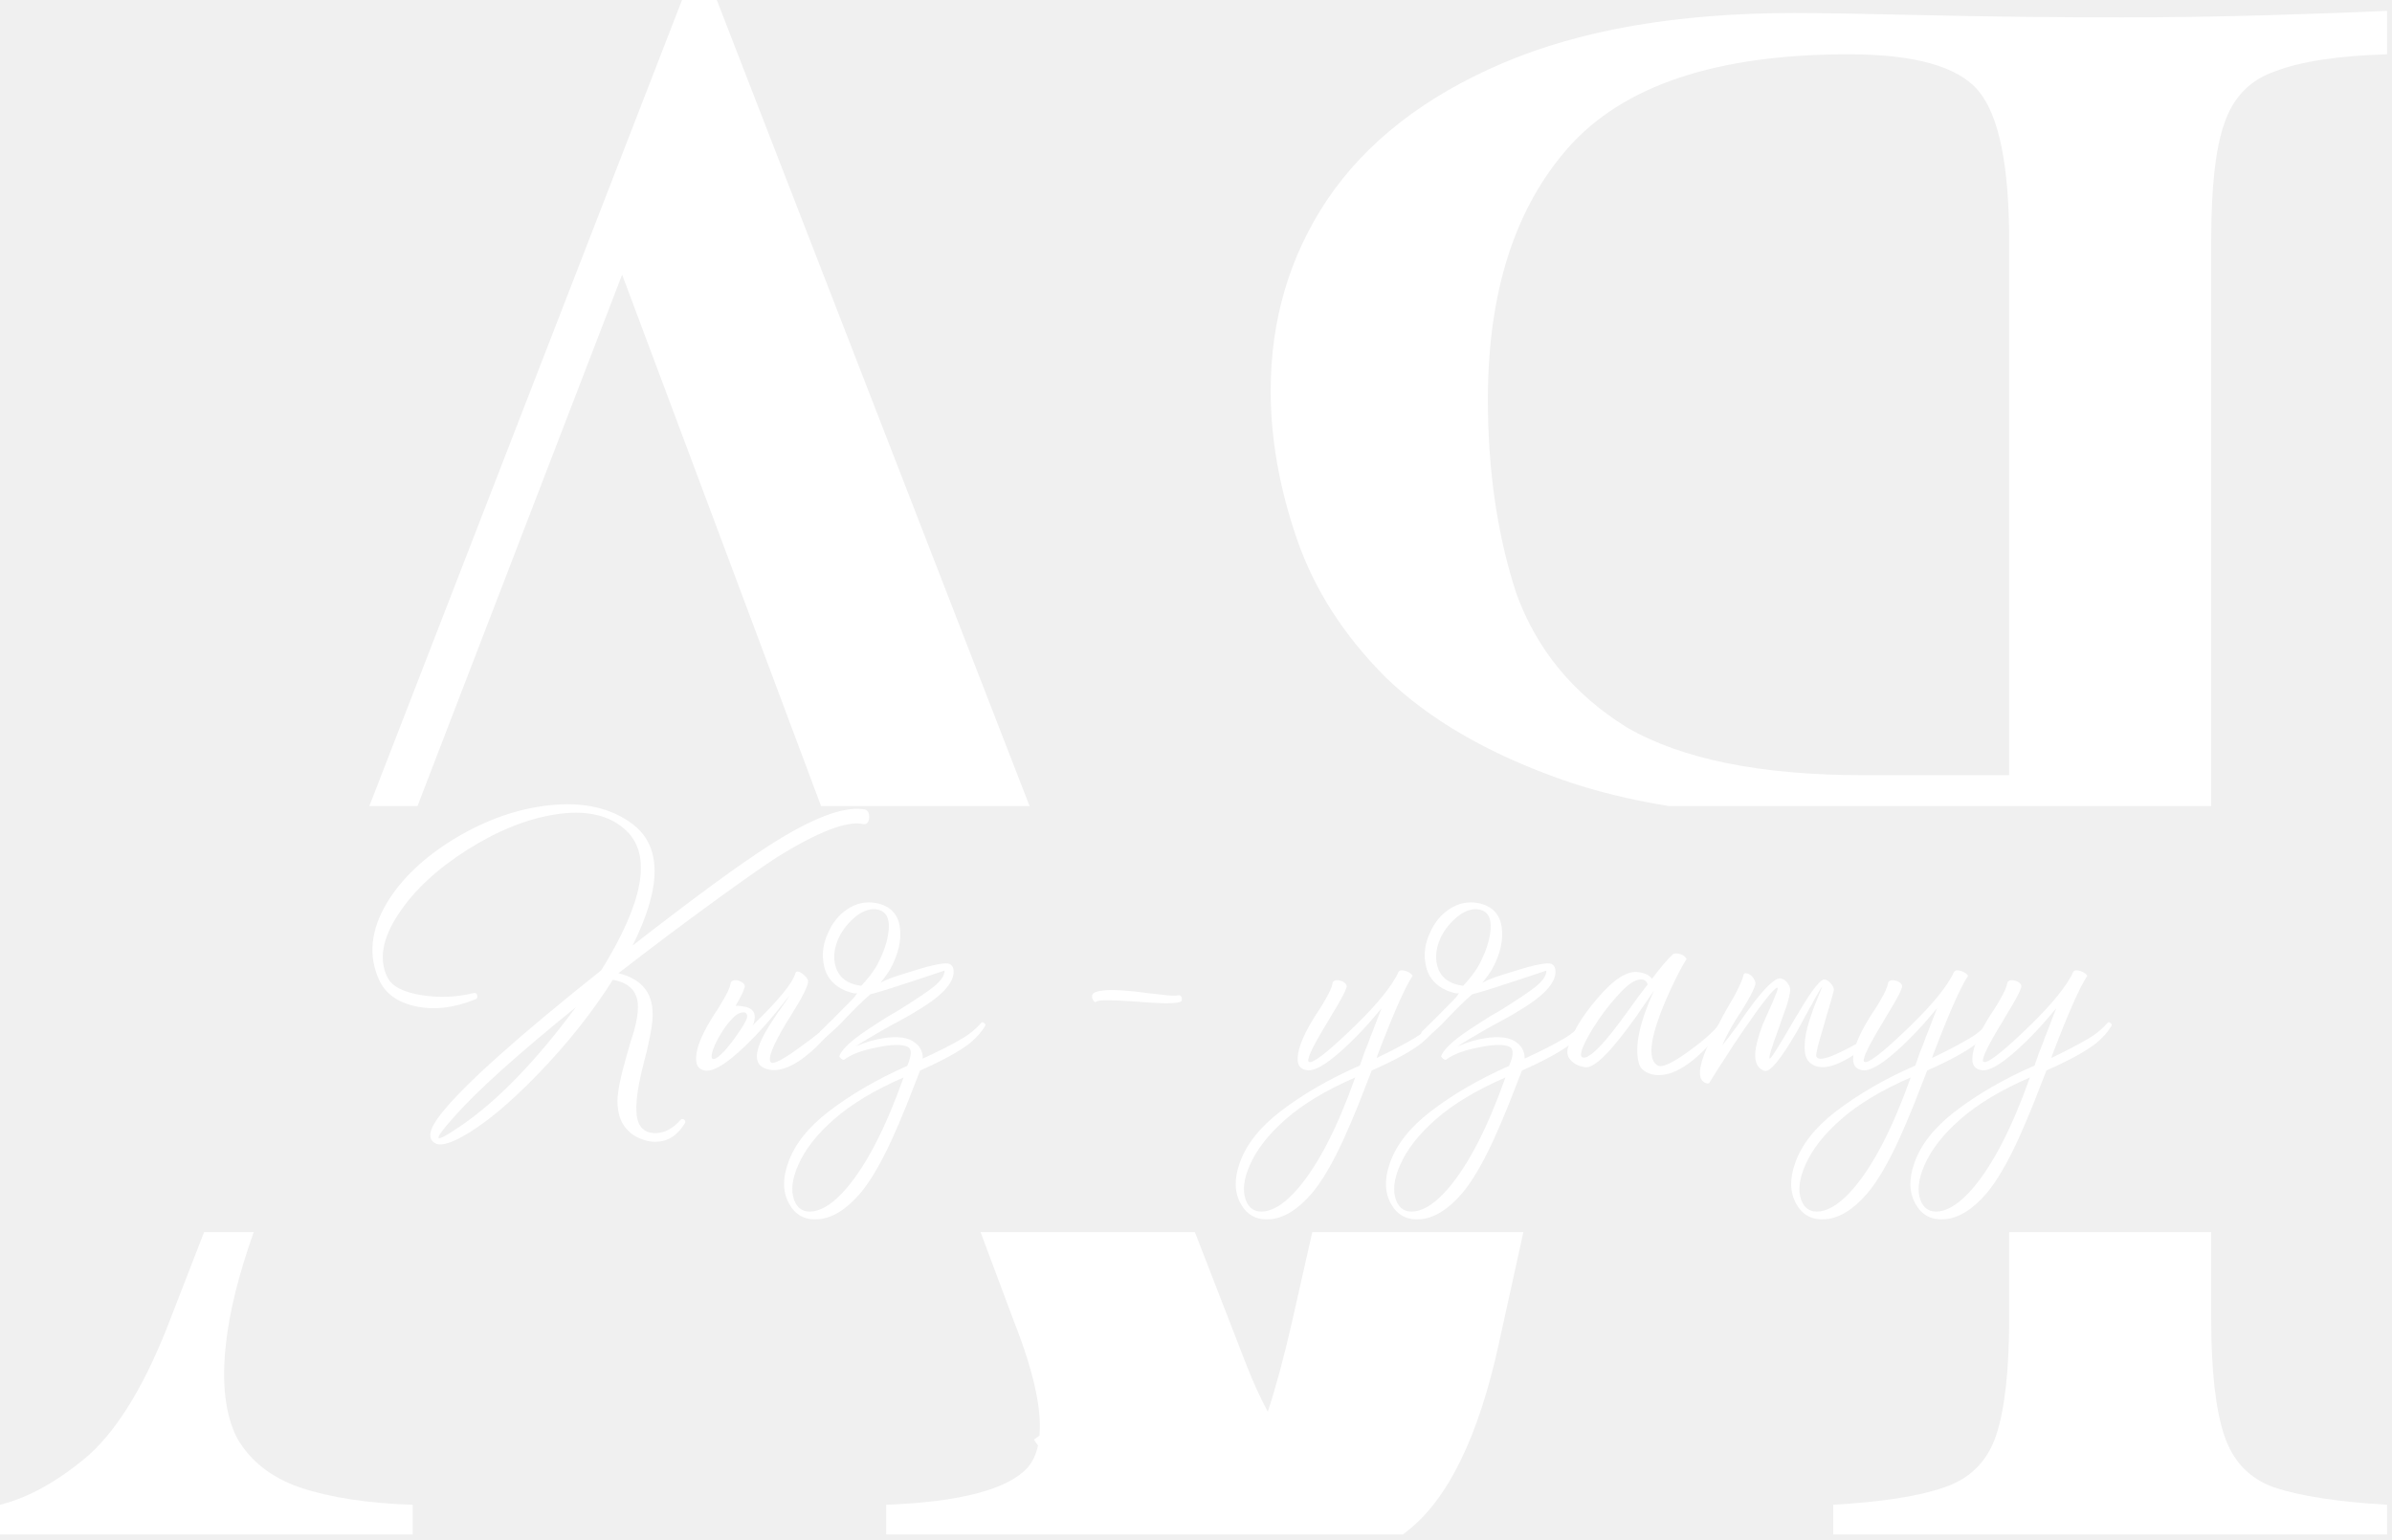
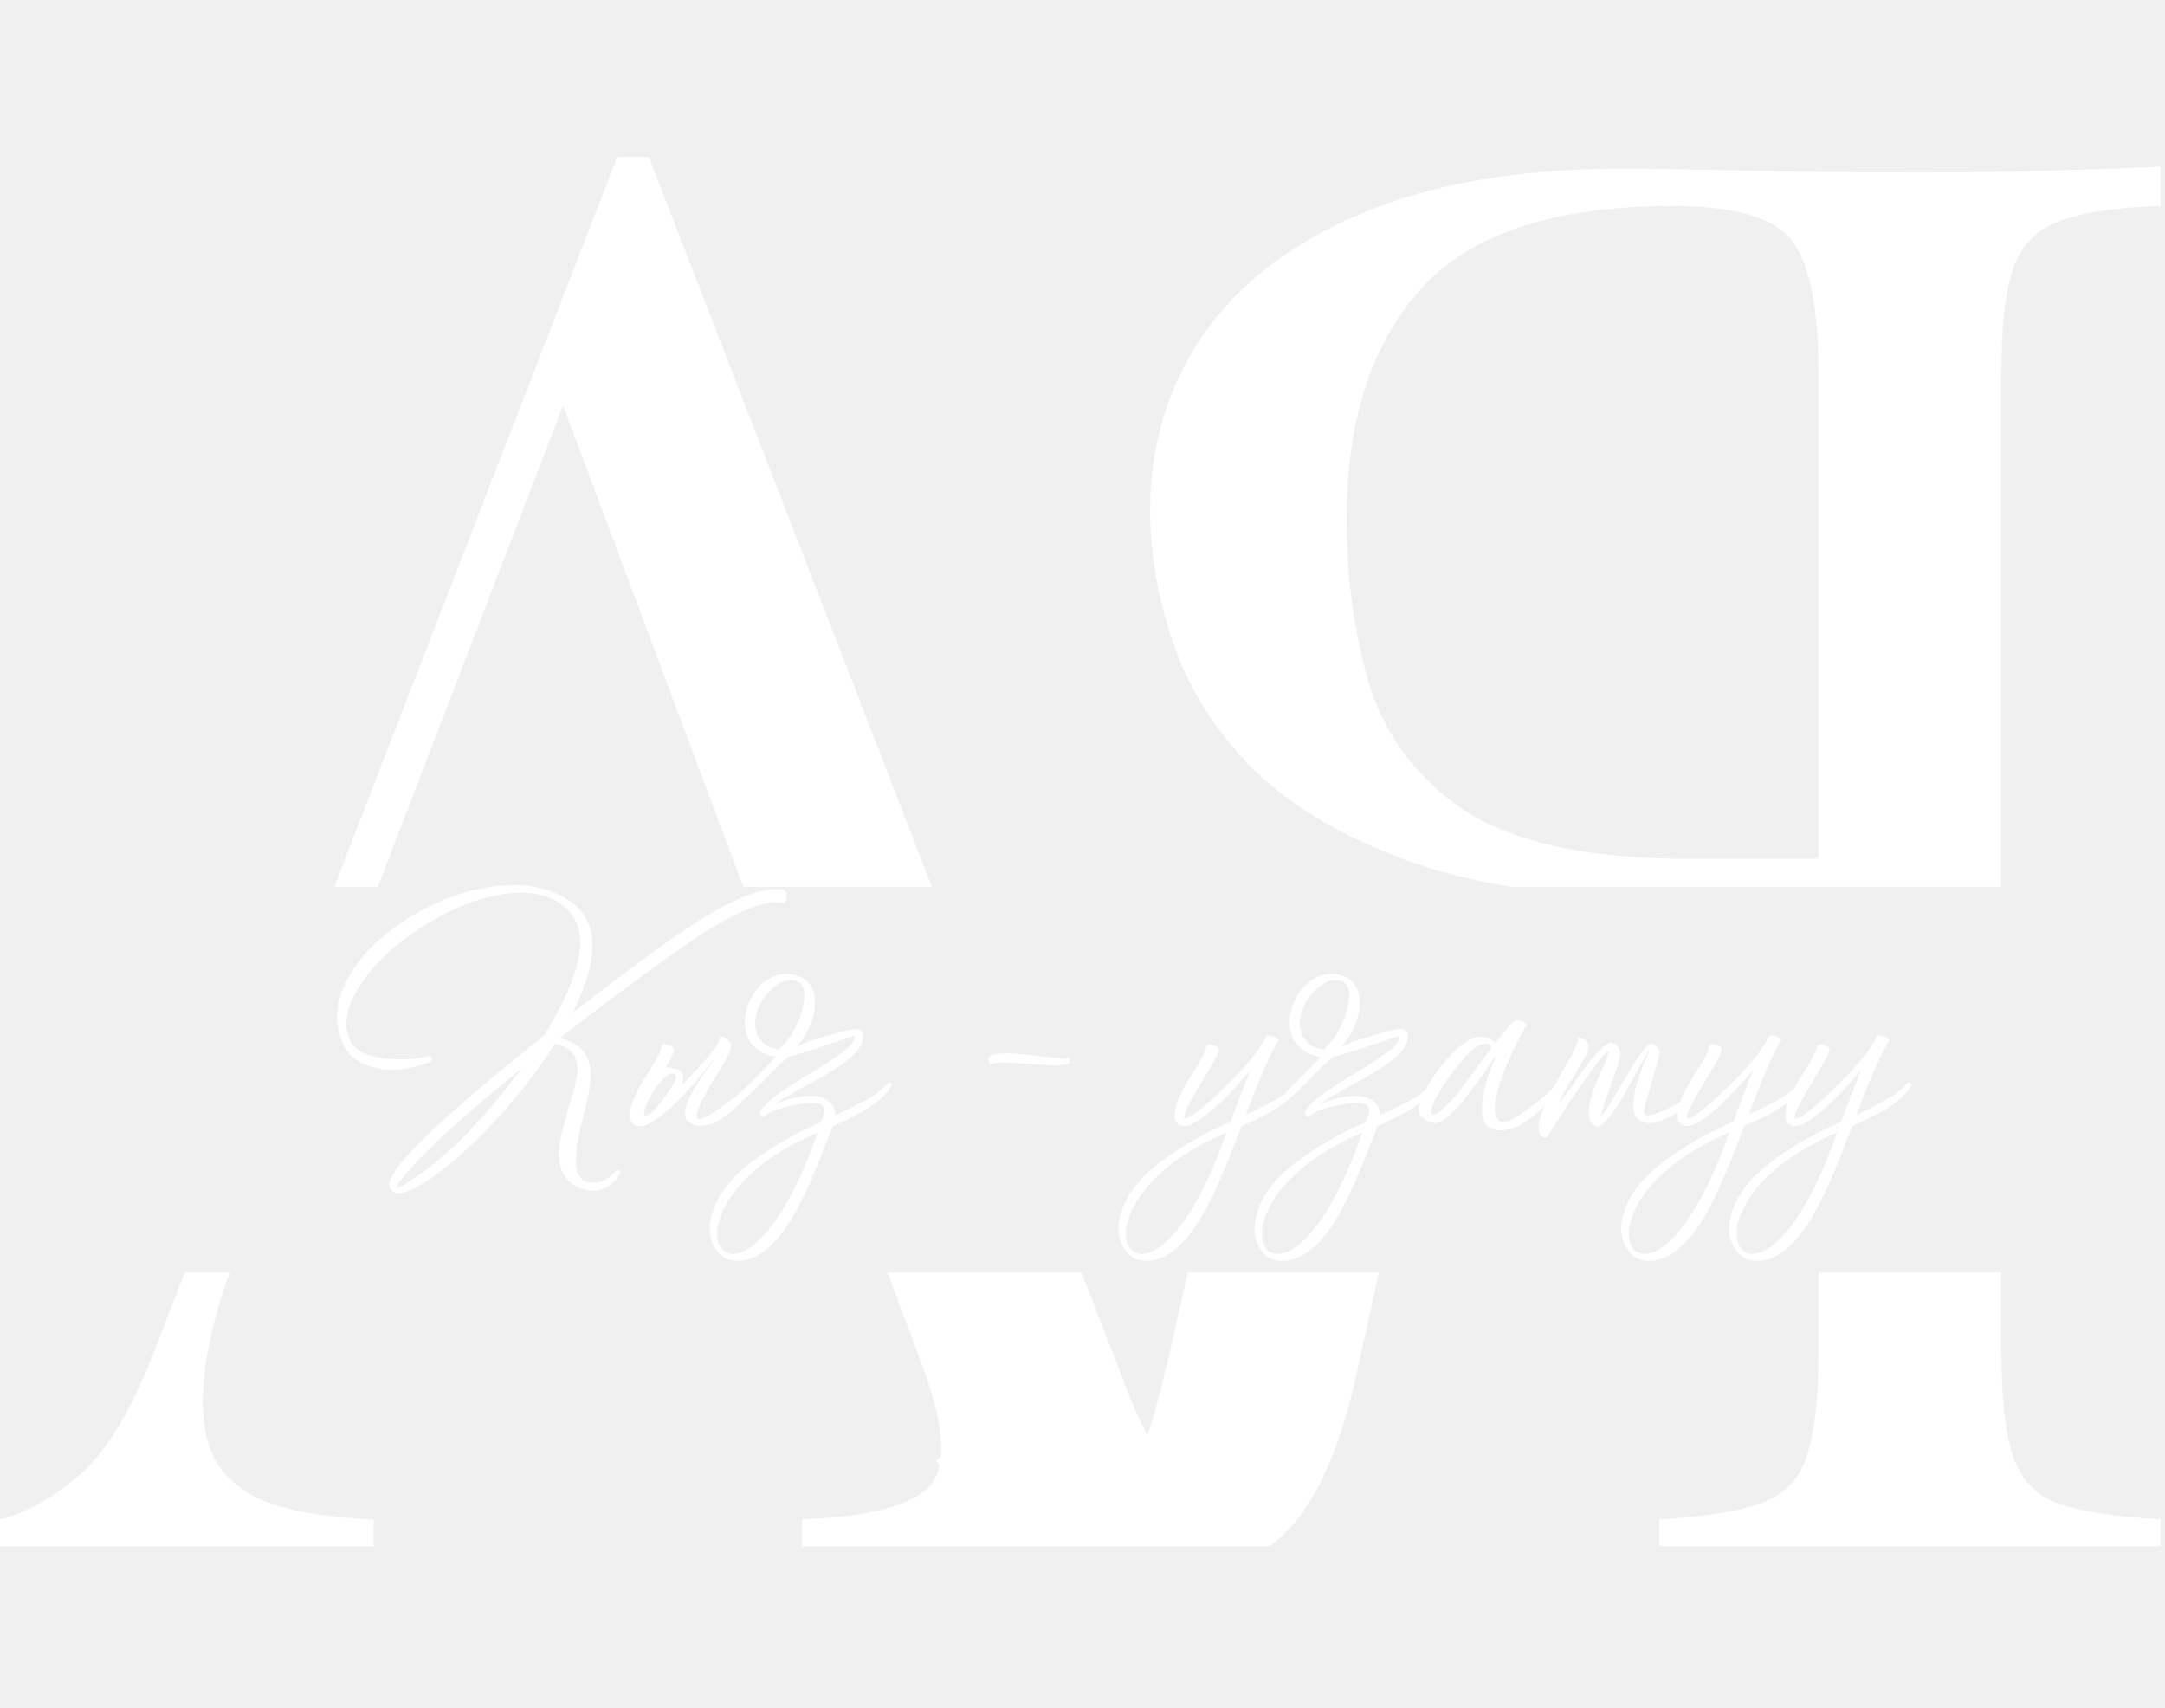
- <svg xmlns="http://www.w3.org/2000/svg" width="174" height="112" viewBox="0 0 174 112" fill="none">
+ <svg xmlns="http://www.w3.org/2000/svg" width="383px" height="302px" viewBox="0 0 174 112" fill="none">
  <path d="M18.455 89.654C17.356 92.763 16.682 95.479 16.433 97.803C16.117 100.647 16.38 102.911 17.223 104.597C18.171 106.282 19.698 107.493 21.805 108.23C24.017 108.968 26.755 109.389 30.02 109.494V111.654H0V109.494C2.107 108.967 4.267 107.756 6.479 105.86C8.691 103.859 10.692 100.488 12.482 95.748L14.846 89.654H18.455Z" fill="white" />
  <path d="M90.692 99.382C91.182 100.622 91.692 101.736 92.222 102.724C92.818 100.909 93.416 98.69 94.013 96.064L95.458 89.654H110.814L109.022 97.803C107.548 104.544 105.336 109.073 102.387 111.391C102.276 111.481 102.162 111.567 102.049 111.654H64.465V109.494C69.836 109.283 73.26 108.388 74.734 106.809C75.106 106.384 75.363 105.842 75.507 105.184C75.408 105.042 75.309 104.899 75.211 104.754L75.615 104.456C75.787 102.516 75.178 99.772 73.786 96.223L71.328 89.654H86.919L90.692 99.382Z" fill="white" />
  <path d="M160.847 95.906C160.847 99.698 161.163 102.542 161.795 104.438C162.427 106.334 163.638 107.599 165.429 108.23C167.325 108.862 170.063 109.283 173.645 109.494V111.654H133.354V109.494C136.936 109.283 139.621 108.862 141.412 108.23C143.308 107.599 144.572 106.334 145.204 104.438C145.836 102.542 146.152 99.698 146.152 95.906V89.654H160.847V95.906Z" fill="white" />
  <path d="M74.894 58.654H59.727L45.255 19.984L30.369 58.654H26.867L49.612 0H52.141L74.894 58.654Z" fill="white" />
  <path fill-rule="evenodd" clip-rule="evenodd" d="M173.645 3.95C170.063 4.056 167.325 4.477 165.429 5.214C163.638 5.846 162.427 7.11 161.795 9.006C161.163 10.796 160.847 13.641 160.847 17.538V58.654H121.403C118.536 58.189 115.936 57.546 113.604 56.723C108.232 54.827 103.967 52.351 100.807 49.296C97.752 46.241 95.592 42.871 94.328 39.185C93.064 35.498 92.433 31.916 92.433 28.44C92.433 23.279 93.801 18.644 96.54 14.536C99.384 10.323 103.651 7.005 109.339 4.582C115.027 2.159 122.084 0.948 130.511 0.948C132.407 0.948 135.619 1.001 140.148 1.106C144.678 1.212 149.418 1.265 154.368 1.265C157.844 1.265 161.373 1.212 164.954 1.106C168.535 1.001 171.433 0.895 173.645 0.79V3.95ZM134.461 3.95C124.876 3.95 118.081 6.215 114.078 10.744C110.181 15.168 108.232 21.278 108.232 29.072C108.232 34.234 108.917 38.921 110.286 43.135C111.761 47.243 114.447 50.508 118.345 52.931C122.347 55.248 128.088 56.406 135.566 56.406H146.152V17.538C146.152 12.061 145.415 8.427 143.94 6.637C142.466 4.846 139.306 3.95 134.461 3.95Z" fill="white" />
  <path d="M153.301 74.438C153.349 74.358 153.421 74.358 153.517 74.438C153.613 74.502 153.637 74.574 153.589 74.654C153.349 75.07 152.981 75.486 152.485 75.902C151.733 76.494 150.525 77.158 148.861 77.894C148.445 78.966 148.117 79.806 147.877 80.414C147.493 81.358 147.141 82.182 146.821 82.886C146.005 84.662 145.229 85.982 144.493 86.846C143.469 88.03 142.445 88.654 141.421 88.718C140.477 88.782 139.781 88.406 139.333 87.59C138.869 86.758 138.845 85.766 139.261 84.614C139.725 83.286 140.701 82.046 142.189 80.894C143.853 79.614 145.789 78.494 147.997 77.534L148.333 76.574C148.413 76.382 148.509 76.142 148.621 75.854L148.765 75.446L148.933 75.038C149.189 74.35 149.405 73.79 149.581 73.358C148.573 74.59 147.581 75.638 146.605 76.502C145.469 77.51 144.645 77.966 144.133 77.87C143.749 77.806 143.533 77.598 143.485 77.246C143.405 76.542 143.773 75.518 144.589 74.174L144.829 73.79L145.069 73.43C145.261 73.126 145.405 72.886 145.501 72.71C145.789 72.214 145.957 71.838 146.005 71.582C146.005 71.47 146.069 71.39 146.197 71.342C146.309 71.31 146.445 71.318 146.605 71.366C146.765 71.414 146.885 71.486 146.965 71.582C147.061 71.694 147.069 71.814 146.989 71.942C146.941 72.118 146.741 72.51 146.389 73.118C146.277 73.31 146.109 73.59 145.885 73.958L145.621 74.414L145.357 74.846C144.445 76.382 144.093 77.19 144.301 77.27C144.573 77.382 145.525 76.662 147.157 75.11C148.837 73.526 149.981 72.206 150.589 71.15L150.685 70.982L150.757 70.838V70.814C150.773 70.798 150.797 70.758 150.829 70.694C150.925 70.582 151.109 70.574 151.381 70.67C151.621 70.766 151.773 70.878 151.837 71.006C151.325 71.742 150.493 73.614 149.341 76.622C149.277 76.782 149.237 76.902 149.221 76.982C150.325 76.454 151.253 75.966 152.005 75.518C152.485 75.23 152.917 74.87 153.301 74.438ZM143.509 86.462C144.981 84.734 146.365 82.046 147.661 78.398C145.533 79.326 143.845 80.342 142.597 81.446C141.349 82.534 140.477 83.654 139.981 84.806C139.549 85.798 139.453 86.63 139.693 87.302C139.933 87.958 140.397 88.238 141.085 88.142C141.837 88.03 142.645 87.47 143.509 86.462Z" fill="white" />
  <path d="M144.629 74.438C144.677 74.358 144.749 74.358 144.845 74.438C144.941 74.502 144.965 74.574 144.917 74.654C144.677 75.07 144.309 75.486 143.813 75.902C143.061 76.494 141.853 77.158 140.189 77.894C139.773 78.966 139.445 79.806 139.205 80.414C138.821 81.358 138.469 82.182 138.149 82.886C137.333 84.662 136.557 85.982 135.821 86.846C134.797 88.03 133.773 88.654 132.749 88.718C131.805 88.782 131.109 88.406 130.661 87.59C130.197 86.758 130.173 85.766 130.589 84.614C131.053 83.286 132.029 82.046 133.517 80.894C135.181 79.614 137.117 78.494 139.325 77.534L139.661 76.574C139.741 76.382 139.837 76.142 139.949 75.854L140.093 75.446L140.261 75.038C140.517 74.35 140.733 73.79 140.909 73.358C139.901 74.59 138.909 75.638 137.933 76.502C136.797 77.51 135.973 77.966 135.461 77.87C135.077 77.806 134.861 77.598 134.813 77.246C134.733 76.542 135.101 75.518 135.917 74.174L136.157 73.79L136.397 73.43C136.589 73.126 136.733 72.886 136.829 72.71C137.117 72.214 137.285 71.838 137.333 71.582C137.333 71.47 137.397 71.39 137.525 71.342C137.637 71.31 137.773 71.318 137.933 71.366C138.093 71.414 138.213 71.486 138.293 71.582C138.389 71.694 138.397 71.814 138.317 71.942C138.269 72.118 138.069 72.51 137.717 73.118C137.605 73.31 137.437 73.59 137.213 73.958L136.949 74.414L136.685 74.846C135.773 76.382 135.421 77.19 135.629 77.27C135.901 77.382 136.853 76.662 138.485 75.11C140.165 73.526 141.309 72.206 141.917 71.15L142.013 70.982L142.085 70.838V70.814C142.101 70.798 142.125 70.758 142.157 70.694C142.253 70.582 142.437 70.574 142.709 70.67C142.949 70.766 143.101 70.878 143.165 71.006C142.653 71.742 141.821 73.614 140.669 76.622C140.605 76.782 140.565 76.902 140.549 76.982C141.653 76.454 142.581 75.966 143.333 75.518C143.813 75.23 144.245 74.87 144.629 74.438ZM134.837 86.462C136.309 84.734 137.693 82.046 138.989 78.398C136.861 79.326 135.173 80.342 133.925 81.446C132.677 82.534 131.805 83.654 131.309 84.806C130.877 85.798 130.781 86.63 131.021 87.302C131.261 87.958 131.725 88.238 132.413 88.142C133.165 88.03 133.973 87.47 134.837 86.462Z" fill="white" />
  <path d="M127.678 71.654C127.582 72.022 127.246 72.662 126.67 73.574L126.31 74.126L125.95 74.726C125.678 75.206 125.454 75.654 125.278 76.07C125.534 75.766 125.902 75.286 126.382 74.63L126.958 73.79L127.558 72.974C128.518 71.726 129.174 71.134 129.526 71.198C129.734 71.23 129.902 71.342 130.03 71.534C130.158 71.694 130.222 71.854 130.222 72.014C130.222 72.238 130.134 72.638 129.958 73.214C129.878 73.438 129.782 73.702 129.67 74.006L129.382 74.846C128.854 76.254 128.638 76.982 128.734 77.03C128.814 77.062 129.414 76.11 130.534 74.174C131.062 73.278 131.478 72.614 131.782 72.182C132.214 71.574 132.518 71.27 132.694 71.27C132.854 71.27 133.022 71.374 133.198 71.582C133.358 71.774 133.422 71.942 133.39 72.086C133.342 72.31 133.238 72.686 133.078 73.214C133.03 73.39 132.958 73.63 132.862 73.934L132.646 74.702C132.262 75.966 132.086 76.678 132.118 76.838C132.198 77.19 132.822 77.078 133.99 76.502C134.39 76.31 134.814 76.086 135.262 75.83C135.422 75.734 135.574 75.638 135.718 75.542C135.846 75.462 135.934 75.406 135.982 75.374C136.094 75.294 136.182 75.302 136.246 75.398C136.294 75.494 136.278 75.582 136.198 75.662C136.134 75.726 136.054 75.806 135.958 75.902C135.814 76.014 135.67 76.134 135.526 76.262C135.126 76.582 134.726 76.854 134.326 77.078C133.19 77.718 132.326 77.822 131.734 77.39C131.398 77.15 131.246 76.71 131.278 76.07C131.278 75.558 131.398 74.934 131.638 74.198C131.734 73.91 131.838 73.606 131.95 73.286C132.046 73.046 132.15 72.79 132.262 72.518L132.55 71.798C132.502 71.814 132.294 72.158 131.926 72.83L131.806 73.07L131.662 73.31L131.374 73.838C131.134 74.286 130.926 74.67 130.75 74.99C129.55 77.07 128.75 78.046 128.35 77.918C127.87 77.758 127.646 77.334 127.678 76.646C127.71 76.118 127.894 75.414 128.23 74.534C128.358 74.23 128.51 73.886 128.686 73.502L128.902 73.022C128.982 72.83 129.038 72.694 129.07 72.614C129.31 72.07 129.374 71.822 129.262 71.87C128.974 71.982 128.166 73.006 126.838 74.942C126.342 75.662 125.846 76.414 125.35 77.198C124.902 77.886 124.582 78.39 124.39 78.71C124.342 78.854 124.222 78.878 124.03 78.782C123.822 78.686 123.702 78.51 123.67 78.254C123.574 77.55 124.046 76.262 125.086 74.39L125.374 73.838L125.662 73.334C125.918 72.902 126.102 72.582 126.214 72.374C126.566 71.702 126.766 71.238 126.814 70.982C126.83 70.87 126.886 70.814 126.982 70.814C127.078 70.814 127.19 70.854 127.318 70.934C127.446 71.03 127.542 71.142 127.606 71.27C127.686 71.398 127.71 71.526 127.678 71.654Z" fill="white" />
  <path d="M125.161 74.414C125.337 74.398 125.449 74.47 125.497 74.63C123.657 77.03 122.041 78.23 120.649 78.23C120.313 78.23 120.017 78.158 119.761 78.014C119.457 77.854 119.273 77.63 119.209 77.342C118.889 76.158 119.257 74.406 120.313 72.086L120.001 72.542L119.665 73.022L118.993 74.006C118.465 74.742 118.001 75.35 117.601 75.83C116.561 77.11 115.793 77.718 115.297 77.654C114.881 77.59 114.553 77.438 114.313 77.198C114.041 76.942 113.953 76.63 114.049 76.262C114.337 75.19 115.041 73.998 116.161 72.686C117.377 71.246 118.393 70.598 119.209 70.742C119.673 70.806 119.993 70.966 120.169 71.222C120.809 70.374 121.321 69.774 121.705 69.422C121.865 69.358 122.041 69.358 122.233 69.422C122.441 69.486 122.593 69.606 122.689 69.782C122.465 70.118 122.185 70.63 121.849 71.318C121.433 72.166 121.081 72.966 120.793 73.718C119.977 75.894 119.913 77.166 120.601 77.534C120.921 77.694 121.665 77.35 122.833 76.502C123.921 75.718 124.697 75.022 125.161 74.414ZM115.177 76.958C115.545 76.99 116.209 76.414 117.169 75.23C117.489 74.83 117.929 74.246 118.489 73.478L119.161 72.542L119.857 71.63C119.761 71.326 119.537 71.214 119.185 71.294C118.785 71.358 118.249 71.774 117.577 72.542C116.985 73.198 116.417 73.958 115.873 74.822C115.041 76.198 114.809 76.91 115.177 76.958Z" fill="white" />
  <path d="M109.511 78.398C107.383 79.326 105.695 80.342 104.447 81.446C103.199 82.534 102.327 83.654 101.831 84.806C101.399 85.798 101.303 86.63 101.543 87.302C101.783 87.958 102.247 88.238 102.935 88.142C103.687 88.03 104.495 87.47 105.359 86.462C106.831 84.734 108.215 82.046 109.511 78.398ZM104.495 69.998C104.575 70.542 104.807 70.966 105.191 71.27C105.543 71.526 105.959 71.678 106.439 71.726C106.679 71.47 106.903 71.206 107.111 70.934C107.287 70.694 107.423 70.494 107.519 70.334C108.063 69.342 108.367 68.438 108.431 67.622C108.495 66.694 108.159 66.206 107.423 66.158C106.927 66.126 106.407 66.35 105.863 66.83C105.367 67.278 104.999 67.774 104.759 68.318C104.503 68.91 104.415 69.47 104.495 69.998ZM112.487 70.622C109.399 71.662 107.599 72.238 107.087 72.35C106.527 72.83 105.791 73.558 104.879 74.534C104.735 74.662 104.599 74.79 104.471 74.918C104.343 75.03 104.095 75.254 103.727 75.59C103.615 75.702 103.519 75.654 103.439 75.446C103.343 75.238 103.375 75.078 103.535 74.966C103.967 74.55 104.703 73.814 105.743 72.758C105.903 72.598 106.031 72.438 106.127 72.278H105.911C105.447 72.182 105.047 72.014 104.711 71.774C104.119 71.358 103.775 70.774 103.679 70.022C103.567 69.318 103.679 68.606 104.015 67.886C104.335 67.15 104.791 66.582 105.383 66.182C106.039 65.734 106.735 65.574 107.471 65.702C108.527 65.894 109.119 66.502 109.247 67.526C109.359 68.422 109.135 69.398 108.575 70.454C108.447 70.694 108.199 71.046 107.831 71.51C108.231 71.302 108.615 71.142 108.983 71.03C109.143 70.982 109.343 70.918 109.583 70.838L110.207 70.646C111.679 70.182 112.567 70.014 112.871 70.142C113.015 70.222 113.103 70.35 113.135 70.526C113.279 71.406 112.407 72.406 110.519 73.526C110.199 73.734 109.799 73.966 109.319 74.222L108.695 74.558L108.095 74.894C107.135 75.438 106.447 75.854 106.031 76.142C106.751 75.822 107.471 75.614 108.191 75.518C109.039 75.406 109.687 75.478 110.135 75.734C110.663 76.038 110.919 76.47 110.903 77.03C112.151 76.454 113.135 75.95 113.855 75.518C114.335 75.23 114.767 74.87 115.151 74.438C115.199 74.358 115.271 74.358 115.367 74.438C115.463 74.502 115.487 74.574 115.439 74.654C115.199 75.07 114.831 75.486 114.335 75.902C113.583 76.494 112.375 77.158 110.711 77.894C110.295 78.966 109.967 79.806 109.727 80.414C109.343 81.358 108.991 82.182 108.671 82.886C107.855 84.662 107.079 85.982 106.343 86.846C105.319 88.03 104.295 88.654 103.271 88.718C102.327 88.782 101.631 88.406 101.183 87.59C100.719 86.758 100.695 85.766 101.111 84.614C101.575 83.286 102.551 82.046 104.039 80.894C105.687 79.63 107.599 78.518 109.775 77.558C110.111 76.774 110.119 76.31 109.799 76.166C109.383 75.974 108.639 75.99 107.567 76.214C106.479 76.422 105.679 76.726 105.167 77.126C105.023 77.094 104.911 77.006 104.831 76.862C104.959 76.462 105.471 75.934 106.367 75.278C106.703 75.038 107.135 74.75 107.663 74.414L108.383 73.958L109.127 73.526C110.359 72.758 111.207 72.19 111.671 71.822C112.231 71.374 112.503 70.974 112.487 70.622Z" fill="white" />
  <path d="M104.223 74.438C104.271 74.358 104.343 74.358 104.439 74.438C104.535 74.502 104.559 74.574 104.511 74.654C104.271 75.07 103.903 75.486 103.407 75.902C102.655 76.494 101.447 77.158 99.783 77.894C99.367 78.966 99.039 79.806 98.799 80.414C98.415 81.358 98.063 82.182 97.743 82.886C96.927 84.662 96.151 85.982 95.415 86.846C94.391 88.03 93.367 88.654 92.343 88.718C91.399 88.782 90.703 88.406 90.255 87.59C89.791 86.758 89.767 85.766 90.183 84.614C90.647 83.286 91.623 82.046 93.111 80.894C94.775 79.614 96.711 78.494 98.919 77.534L99.255 76.574C99.335 76.382 99.431 76.142 99.543 75.854L99.687 75.446L99.855 75.038C100.111 74.35 100.327 73.79 100.503 73.358C99.495 74.59 98.503 75.638 97.527 76.502C96.391 77.51 95.567 77.966 95.055 77.87C94.671 77.806 94.455 77.598 94.407 77.246C94.327 76.542 94.695 75.518 95.511 74.174L95.751 73.79L95.991 73.43C96.183 73.126 96.327 72.886 96.423 72.71C96.711 72.214 96.879 71.838 96.927 71.582C96.927 71.47 96.991 71.39 97.119 71.342C97.231 71.31 97.367 71.318 97.527 71.366C97.687 71.414 97.807 71.486 97.887 71.582C97.983 71.694 97.991 71.814 97.911 71.942C97.863 72.118 97.663 72.51 97.311 73.118C97.199 73.31 97.031 73.59 96.807 73.958L96.543 74.414L96.279 74.846C95.367 76.382 95.015 77.19 95.223 77.27C95.495 77.382 96.447 76.662 98.079 75.11C99.759 73.526 100.903 72.206 101.511 71.15L101.607 70.982L101.679 70.838V70.814C101.695 70.798 101.719 70.758 101.751 70.694C101.847 70.582 102.031 70.574 102.303 70.67C102.543 70.766 102.695 70.878 102.759 71.006C102.247 71.742 101.415 73.614 100.263 76.622C100.199 76.782 100.159 76.902 100.143 76.982C101.247 76.454 102.175 75.966 102.927 75.518C103.407 75.23 103.839 74.87 104.223 74.438ZM94.431 86.462C95.903 84.734 97.287 82.046 98.583 78.398C96.455 79.326 94.767 80.342 93.519 81.446C92.271 82.534 91.399 83.654 90.903 84.806C90.471 85.798 90.375 86.63 90.615 87.302C90.855 87.958 91.319 88.238 92.007 88.142C92.759 88.03 93.567 87.47 94.431 86.462Z" fill="white" />
  <path d="M79.533 72.278C79.917 72.006 80.957 71.966 82.653 72.158L83.613 72.278C84.013 72.326 84.301 72.358 84.477 72.374C85.101 72.454 85.509 72.47 85.701 72.422C85.765 72.406 85.821 72.414 85.869 72.446C85.917 72.478 85.949 72.534 85.965 72.614C85.981 72.678 85.981 72.734 85.965 72.782C85.949 72.846 85.909 72.886 85.845 72.902C85.605 72.982 85.165 73.014 84.525 72.998C84.269 72.982 83.957 72.966 83.589 72.95L82.605 72.878C80.893 72.75 79.941 72.75 79.749 72.878C79.733 72.926 79.693 72.934 79.629 72.902C79.581 72.87 79.541 72.822 79.509 72.758C79.461 72.678 79.437 72.598 79.437 72.518C79.437 72.422 79.469 72.342 79.533 72.278Z" fill="white" />
  <path d="M65.73 78.398C63.602 79.326 61.914 80.342 60.666 81.446C59.418 82.534 58.546 83.654 58.05 84.806C57.618 85.798 57.522 86.63 57.762 87.302C58.002 87.958 58.466 88.238 59.154 88.142C59.906 88.03 60.714 87.47 61.578 86.462C63.05 84.734 64.434 82.046 65.73 78.398ZM60.714 69.998C60.794 70.542 61.026 70.966 61.41 71.27C61.762 71.526 62.178 71.678 62.658 71.726C62.898 71.47 63.122 71.206 63.33 70.934C63.506 70.694 63.642 70.494 63.738 70.334C64.282 69.342 64.586 68.438 64.65 67.622C64.714 66.694 64.378 66.206 63.642 66.158C63.146 66.126 62.626 66.35 62.082 66.83C61.586 67.278 61.218 67.774 60.978 68.318C60.722 68.91 60.634 69.47 60.714 69.998ZM68.706 70.622C65.618 71.662 63.818 72.238 63.306 72.35C62.746 72.83 62.01 73.558 61.098 74.534C60.954 74.662 60.818 74.79 60.69 74.918C60.562 75.03 60.314 75.254 59.946 75.59C59.834 75.702 59.738 75.654 59.658 75.446C59.562 75.238 59.594 75.078 59.754 74.966C60.186 74.55 60.922 73.814 61.962 72.758C62.122 72.598 62.25 72.438 62.346 72.278H62.13C61.666 72.182 61.266 72.014 60.93 71.774C60.338 71.358 59.994 70.774 59.898 70.022C59.786 69.318 59.898 68.606 60.234 67.886C60.554 67.15 61.01 66.582 61.602 66.182C62.258 65.734 62.954 65.574 63.69 65.702C64.746 65.894 65.338 66.502 65.466 67.526C65.578 68.422 65.354 69.398 64.794 70.454C64.666 70.694 64.418 71.046 64.05 71.51C64.45 71.302 64.834 71.142 65.202 71.03C65.362 70.982 65.562 70.918 65.802 70.838L66.426 70.646C67.898 70.182 68.786 70.014 69.09 70.142C69.234 70.222 69.322 70.35 69.354 70.526C69.498 71.406 68.626 72.406 66.738 73.526C66.418 73.734 66.018 73.966 65.538 74.222L64.914 74.558L64.314 74.894C63.354 75.438 62.666 75.854 62.25 76.142C62.97 75.822 63.69 75.614 64.41 75.518C65.258 75.406 65.906 75.478 66.354 75.734C66.882 76.038 67.138 76.47 67.122 77.03C68.37 76.454 69.354 75.95 70.074 75.518C70.554 75.23 70.986 74.87 71.37 74.438C71.418 74.358 71.49 74.358 71.586 74.438C71.682 74.502 71.706 74.574 71.658 74.654C71.418 75.07 71.05 75.486 70.554 75.902C69.802 76.494 68.594 77.158 66.93 77.894C66.514 78.966 66.186 79.806 65.946 80.414C65.562 81.358 65.21 82.182 64.89 82.886C64.074 84.662 63.298 85.982 62.562 86.846C61.538 88.03 60.514 88.654 59.49 88.718C58.546 88.782 57.85 88.406 57.402 87.59C56.938 86.758 56.914 85.766 57.33 84.614C57.794 83.286 58.77 82.046 60.258 80.894C61.906 79.63 63.818 78.518 65.994 77.558C66.33 76.774 66.338 76.31 66.018 76.166C65.602 75.974 64.858 75.99 63.786 76.214C62.698 76.422 61.898 76.726 61.386 77.126C61.242 77.094 61.13 77.006 61.05 76.862C61.178 76.462 61.69 75.934 62.586 75.278C62.922 75.038 63.354 74.75 63.882 74.414L64.602 73.958L65.346 73.526C66.578 72.758 67.426 72.19 67.89 71.822C68.45 71.374 68.722 70.974 68.706 70.622Z" fill="white" />
  <path d="M52.737 76.43C53.105 76.014 53.473 75.526 53.841 74.966C54.225 74.406 54.393 74.046 54.345 73.886C54.313 73.71 54.209 73.638 54.033 73.67C53.777 73.67 53.481 73.862 53.145 74.246C52.857 74.566 52.577 74.966 52.305 75.446C52.049 75.894 51.881 76.278 51.801 76.598C51.721 76.934 51.769 77.086 51.945 77.054C52.105 77.038 52.369 76.83 52.737 76.43ZM54.729 74.63C56.601 72.822 57.641 71.558 57.849 70.838C57.913 70.646 58.081 70.646 58.353 70.838C58.625 71.046 58.769 71.23 58.785 71.39C58.785 71.614 58.617 72.03 58.281 72.638C58.153 72.878 57.977 73.174 57.753 73.526L57.465 74.006L57.177 74.462C56.201 76.094 55.833 77.038 56.073 77.294C56.249 77.486 57.025 77.07 58.401 76.046C58.849 75.726 59.321 75.366 59.817 74.966C59.977 74.838 60.129 74.71 60.273 74.582C60.321 74.55 60.361 74.518 60.393 74.486L60.441 74.438C60.505 74.39 60.577 74.39 60.657 74.438C60.753 74.486 60.777 74.558 60.729 74.654L60.681 74.702C60.665 74.734 60.633 74.782 60.585 74.846C60.473 74.974 60.353 75.118 60.225 75.278C59.825 75.742 59.417 76.158 59.001 76.526C57.673 77.678 56.561 78.086 55.665 77.75C54.817 77.43 54.857 76.486 55.785 74.918C55.945 74.646 56.129 74.358 56.337 74.054L56.601 73.646C56.681 73.55 56.769 73.43 56.865 73.286C57.233 72.774 57.409 72.502 57.393 72.47C57.377 72.502 57.297 72.606 57.153 72.782C56.993 72.99 56.809 73.222 56.601 73.478C56.041 74.166 55.481 74.806 54.921 75.398C53.193 77.19 51.977 78.022 51.273 77.894C50.905 77.83 50.697 77.614 50.649 77.246C50.553 76.542 50.913 75.518 51.729 74.174L51.969 73.79L52.209 73.43C52.401 73.11 52.545 72.87 52.641 72.71C52.929 72.214 53.097 71.838 53.145 71.582C53.145 71.47 53.209 71.39 53.337 71.342C53.449 71.31 53.585 71.318 53.745 71.366C53.905 71.414 54.025 71.486 54.105 71.582C54.201 71.694 54.209 71.814 54.129 71.942C54.081 72.134 53.889 72.526 53.553 73.118C53.537 73.134 53.521 73.158 53.505 73.19C53.649 73.174 53.793 73.182 53.937 73.214C54.769 73.294 55.065 73.71 54.825 74.462L54.729 74.63Z" fill="white" />
  <path d="M62.819 58.886C63.091 58.902 63.227 59.094 63.227 59.462C63.211 59.814 63.075 59.982 62.819 59.966C61.635 59.694 59.515 60.51 56.459 62.414C55.499 63.038 53.995 64.094 51.947 65.582C49.595 67.294 47.275 69.038 44.987 70.814C46.523 71.198 47.347 72.07 47.459 73.43C47.507 73.942 47.451 74.582 47.291 75.35L47.075 76.382L46.811 77.414C46.283 79.462 46.155 80.87 46.427 81.638C46.635 82.182 47.059 82.454 47.699 82.454C48.355 82.438 48.963 82.11 49.523 81.47C49.587 81.406 49.667 81.406 49.763 81.47C49.843 81.534 49.867 81.614 49.835 81.71C49.291 82.606 48.595 83.062 47.747 83.078C47.411 83.094 47.075 83.038 46.739 82.91C46.467 82.814 46.227 82.694 46.019 82.55C45.267 82.006 44.899 81.182 44.915 80.078C44.931 79.39 45.147 78.326 45.563 76.886L45.827 75.95L46.115 75.038C46.307 74.334 46.403 73.766 46.403 73.334C46.435 72.198 45.827 71.518 44.579 71.294C43.075 73.678 41.243 75.982 39.083 78.206C37.003 80.35 35.179 81.854 33.611 82.718C32.619 83.262 31.947 83.406 31.595 83.15C31.067 82.798 31.251 82.07 32.147 80.966C33.827 78.87 37.691 75.414 43.739 70.598C46.811 65.638 47.427 62.262 45.587 60.47C44.387 59.302 42.635 58.902 40.331 59.27C38.267 59.606 36.139 60.47 33.947 61.862C31.771 63.254 30.131 64.782 29.027 66.446C27.811 68.254 27.531 69.814 28.187 71.126C28.523 71.782 29.371 72.214 30.731 72.422C31.995 72.614 33.243 72.558 34.475 72.254C34.619 72.238 34.699 72.302 34.715 72.446C34.747 72.574 34.707 72.662 34.595 72.71C33.011 73.35 31.547 73.518 30.203 73.214C28.891 72.926 28.011 72.278 27.563 71.27C26.779 69.526 26.971 67.67 28.139 65.702C29.211 63.926 30.867 62.358 33.107 60.998C35.347 59.654 37.619 58.854 39.923 58.598C42.419 58.326 44.451 58.782 46.019 59.966C48.147 61.582 48.147 64.526 46.019 68.798C50.483 65.326 53.779 62.91 55.907 61.55C59.011 59.55 61.315 58.662 62.819 58.886ZM33.515 81.926C36.171 80.118 38.963 77.238 41.891 73.286C37.667 76.71 34.755 79.326 33.155 81.134C32.371 81.998 31.955 82.526 31.907 82.718C31.811 82.99 32.347 82.726 33.515 81.926Z" fill="white" />
</svg>
